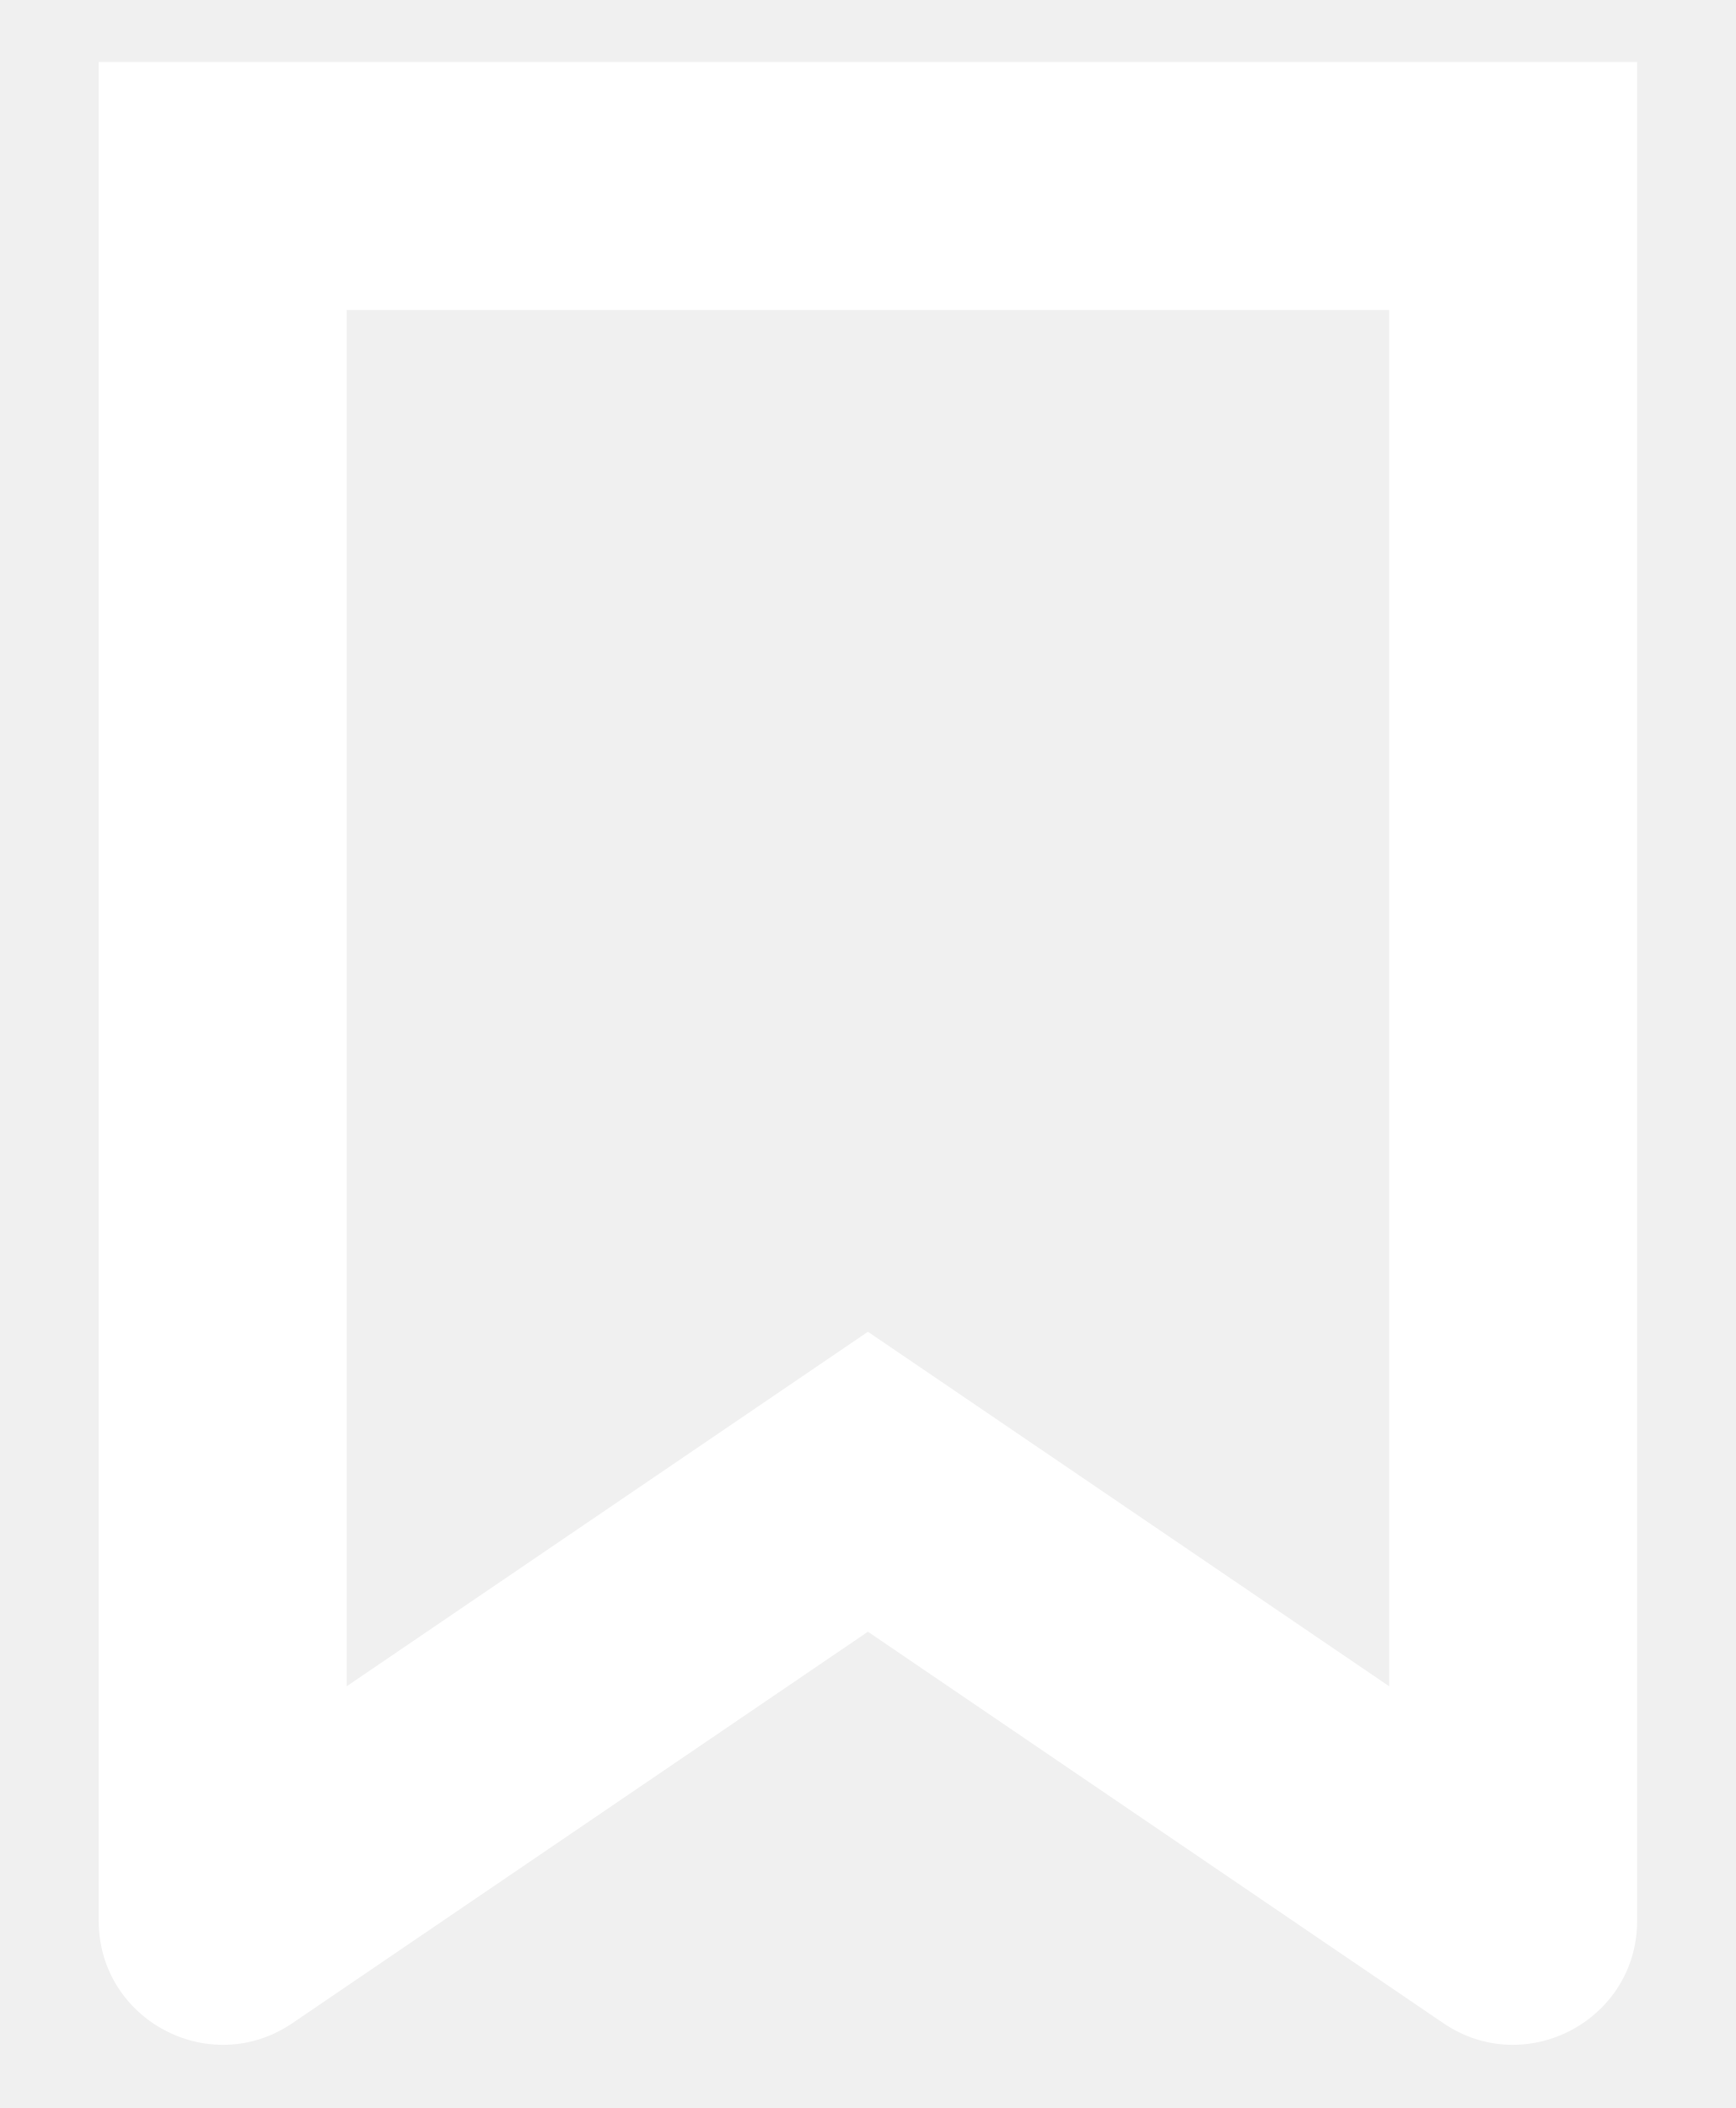
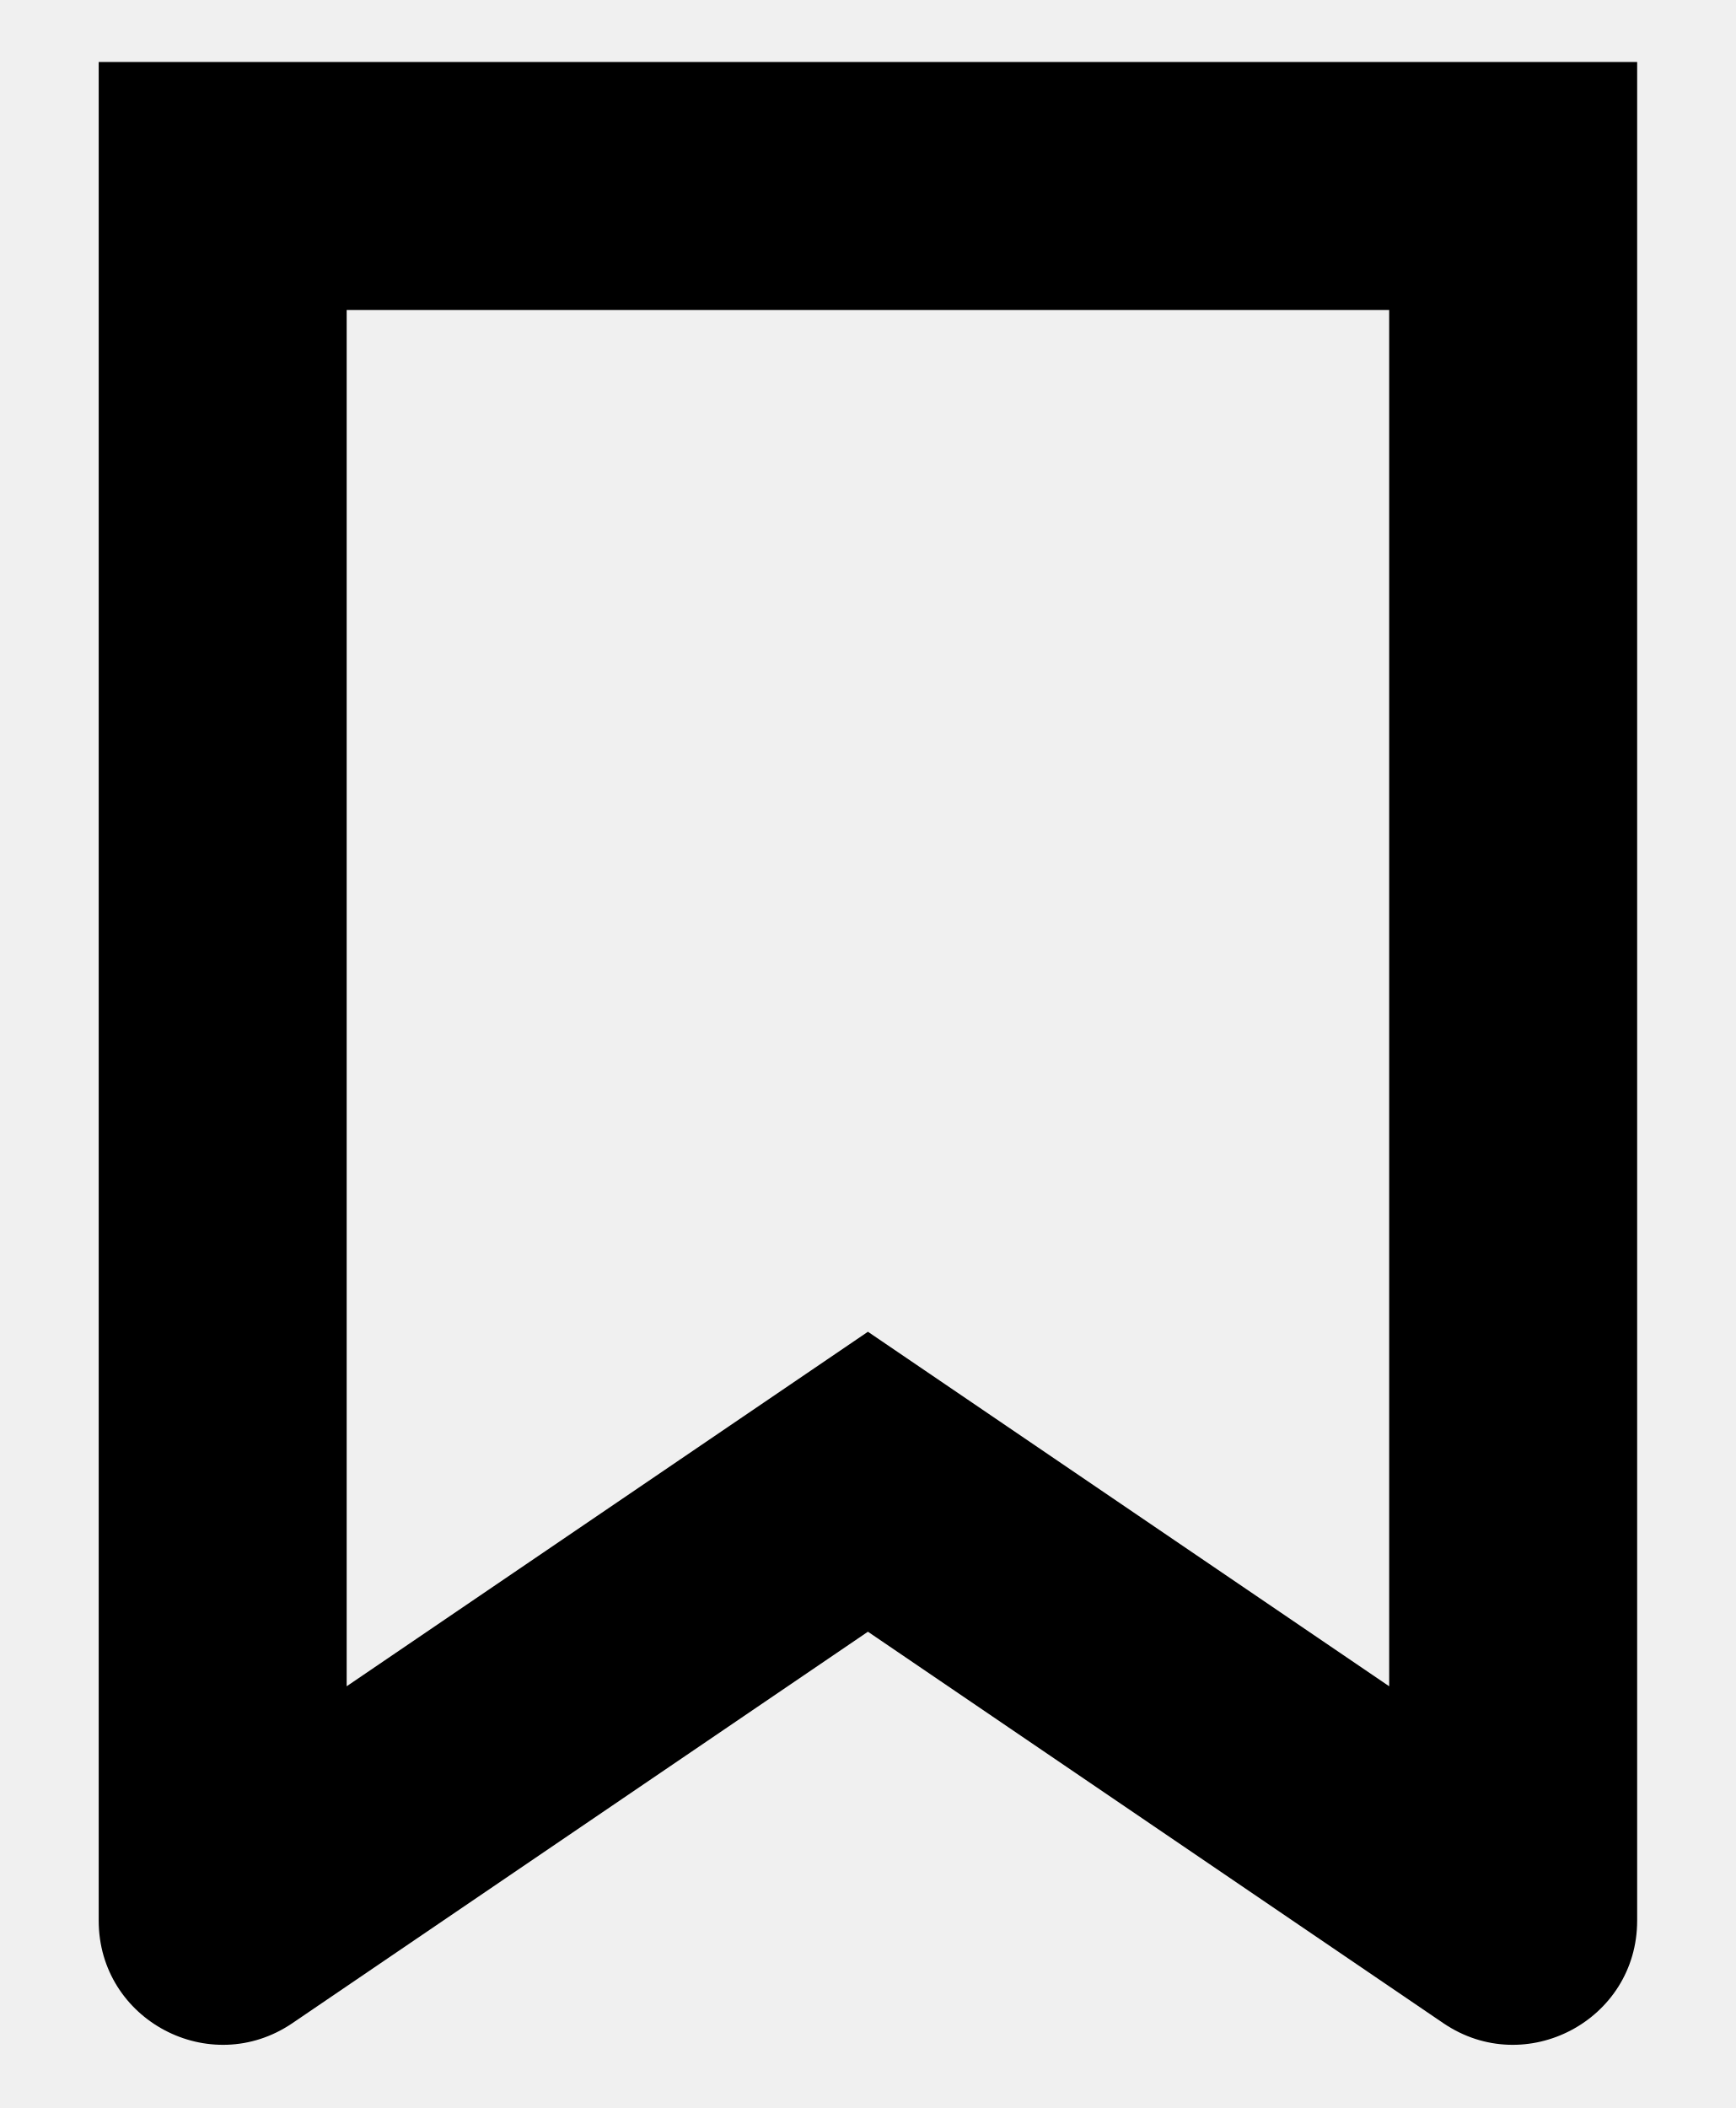
<svg xmlns="http://www.w3.org/2000/svg" width="14" height="17" viewBox="0 0 14 17" fill="none">
-   <path fill-rule="evenodd" clip-rule="evenodd" d="M7 10.74L8.125 11.505L11.204 13.599V2.5H7H2.796V13.599L5.875 11.505L7 10.74ZM11.204 0.5H7H2.796H0.796V2.5V15.489C0.796 16.292 1.694 16.767 2.358 16.316L7 13.159L11.641 16.316C12.305 16.767 13.204 16.292 13.204 15.489V2.5V0.5H11.204Z" fill="#ffffff" />
+   <path fill-rule="evenodd" clip-rule="evenodd" d="M7 10.74L8.125 11.505L11.204 13.599V2.5H7H2.796V13.599L5.875 11.505L7 10.74ZM11.204 0.5H7H2.796H0.796V2.5V15.489C0.796 16.292 1.694 16.767 2.358 16.316L7 13.159L11.641 16.316C12.305 16.767 13.204 16.292 13.204 15.489V2.5V0.5H11.204Z" fill="black" />
</svg>
